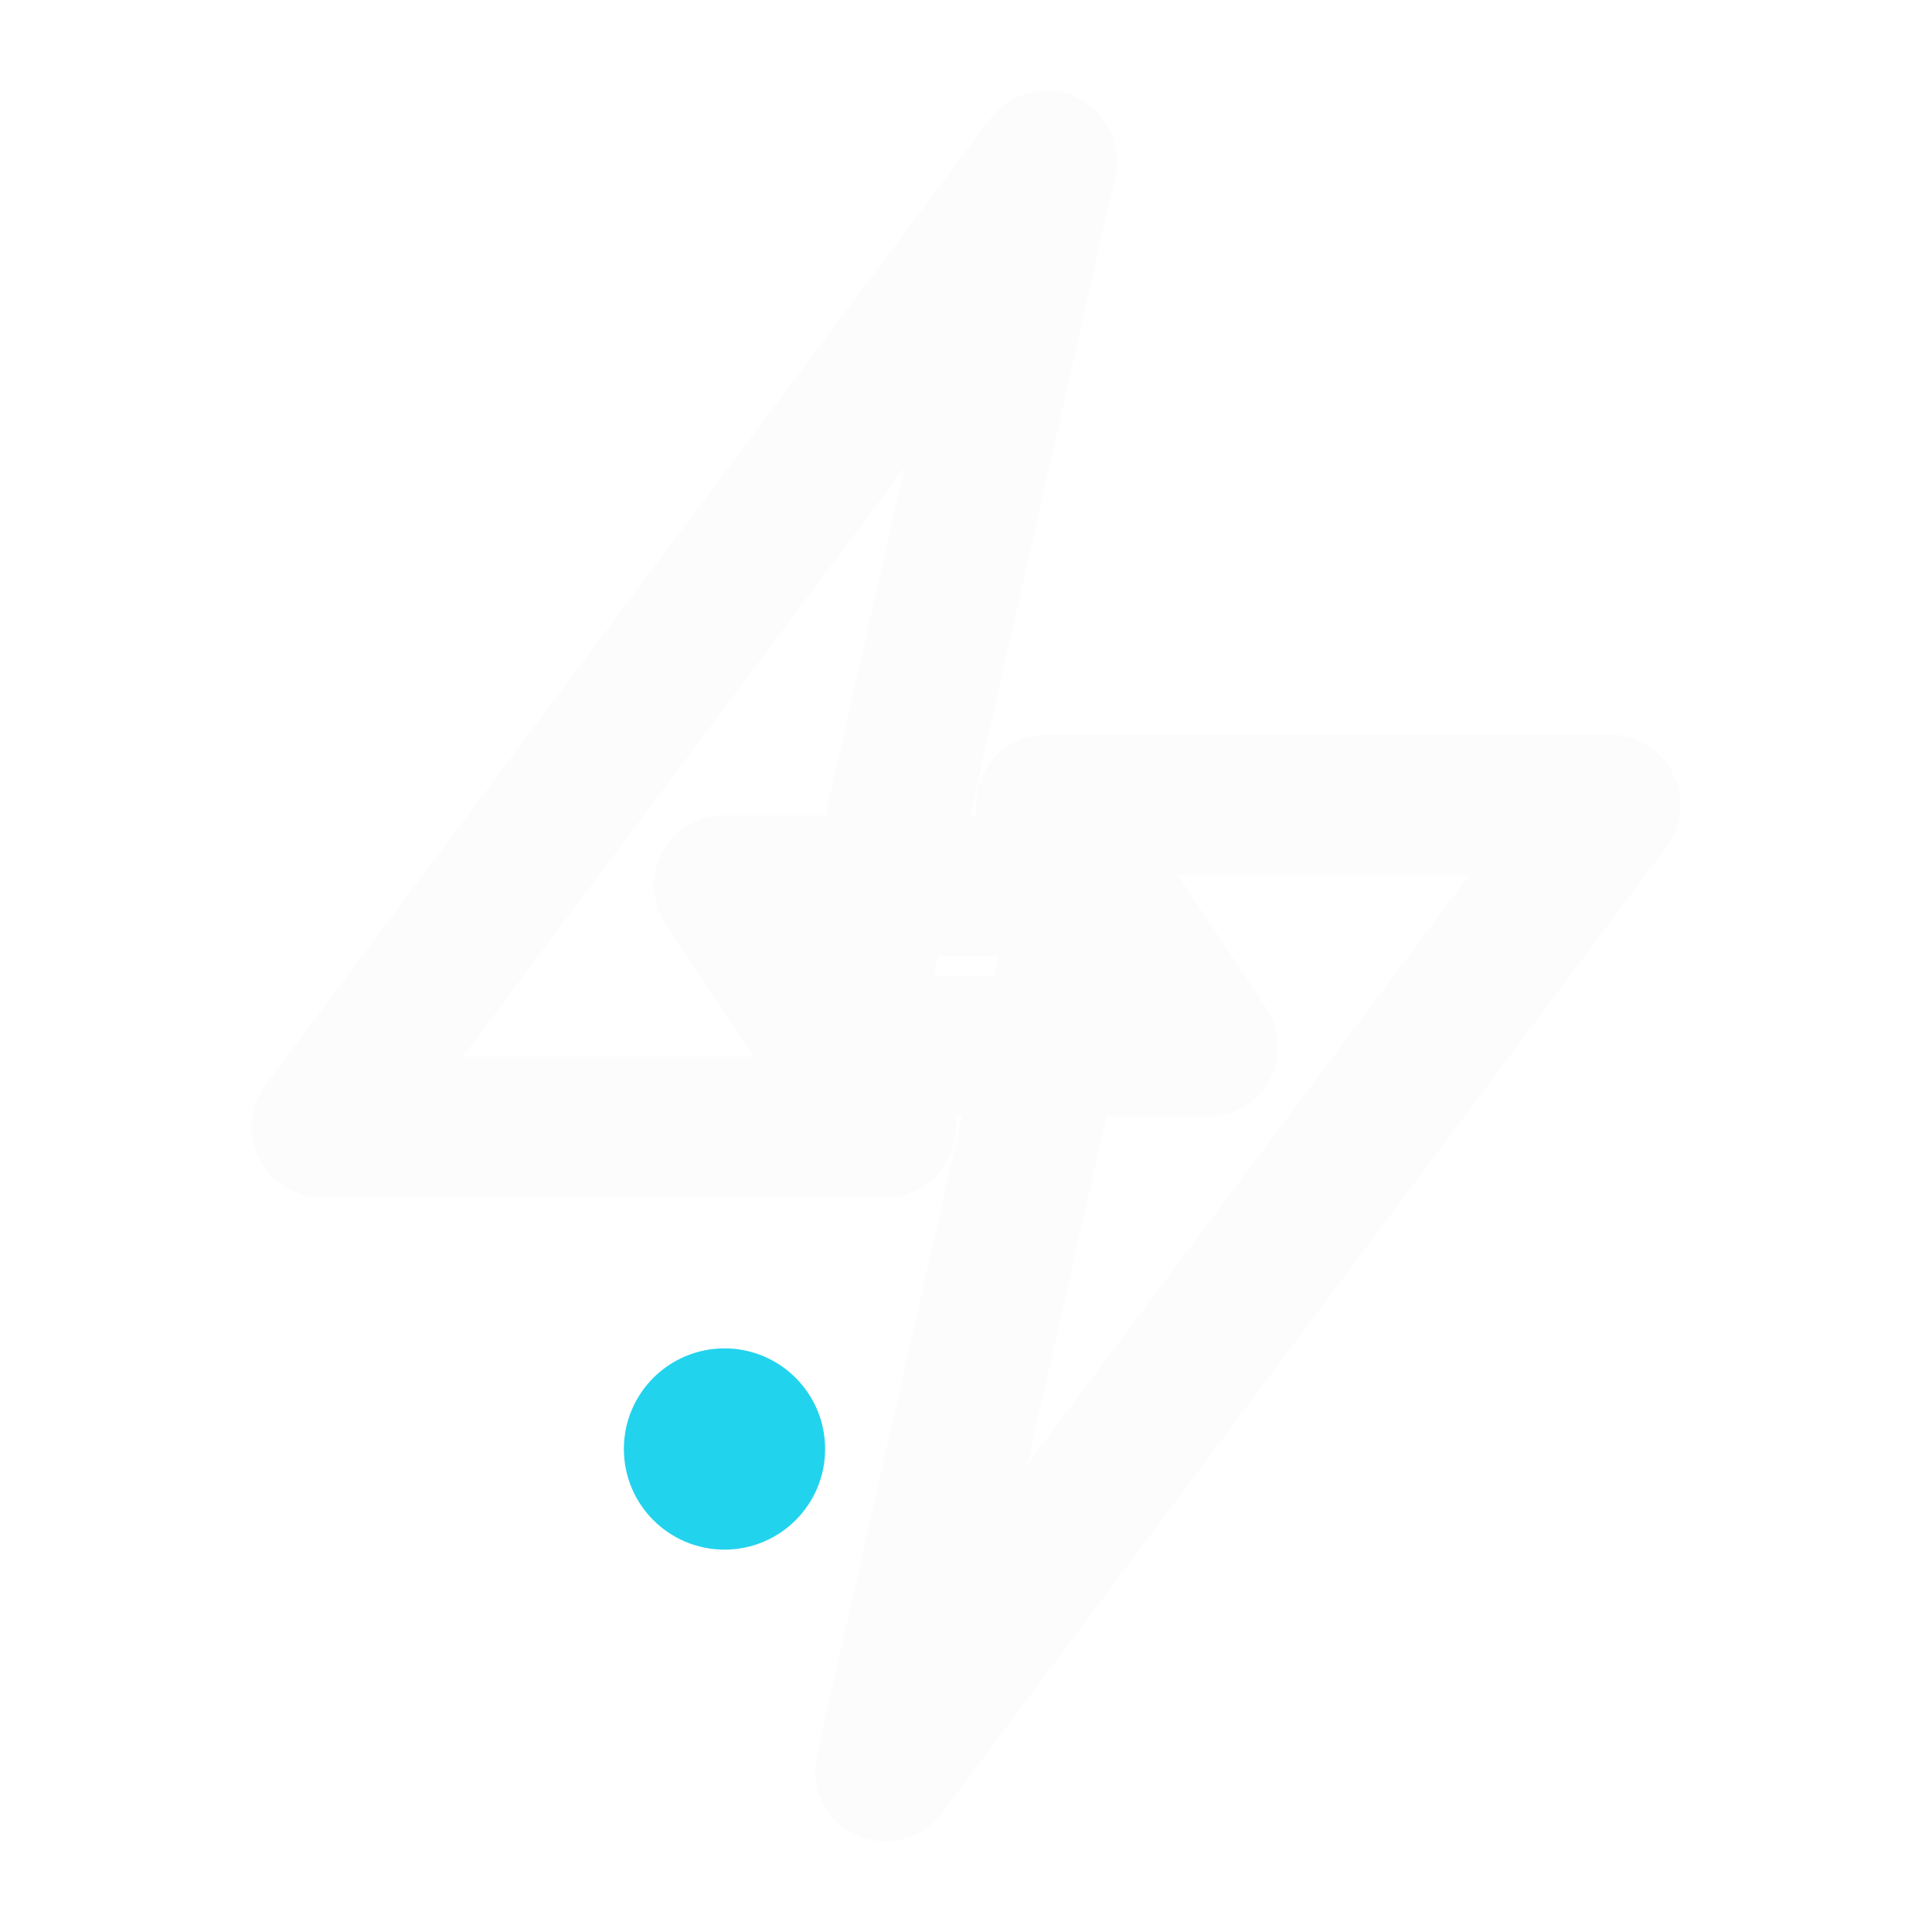
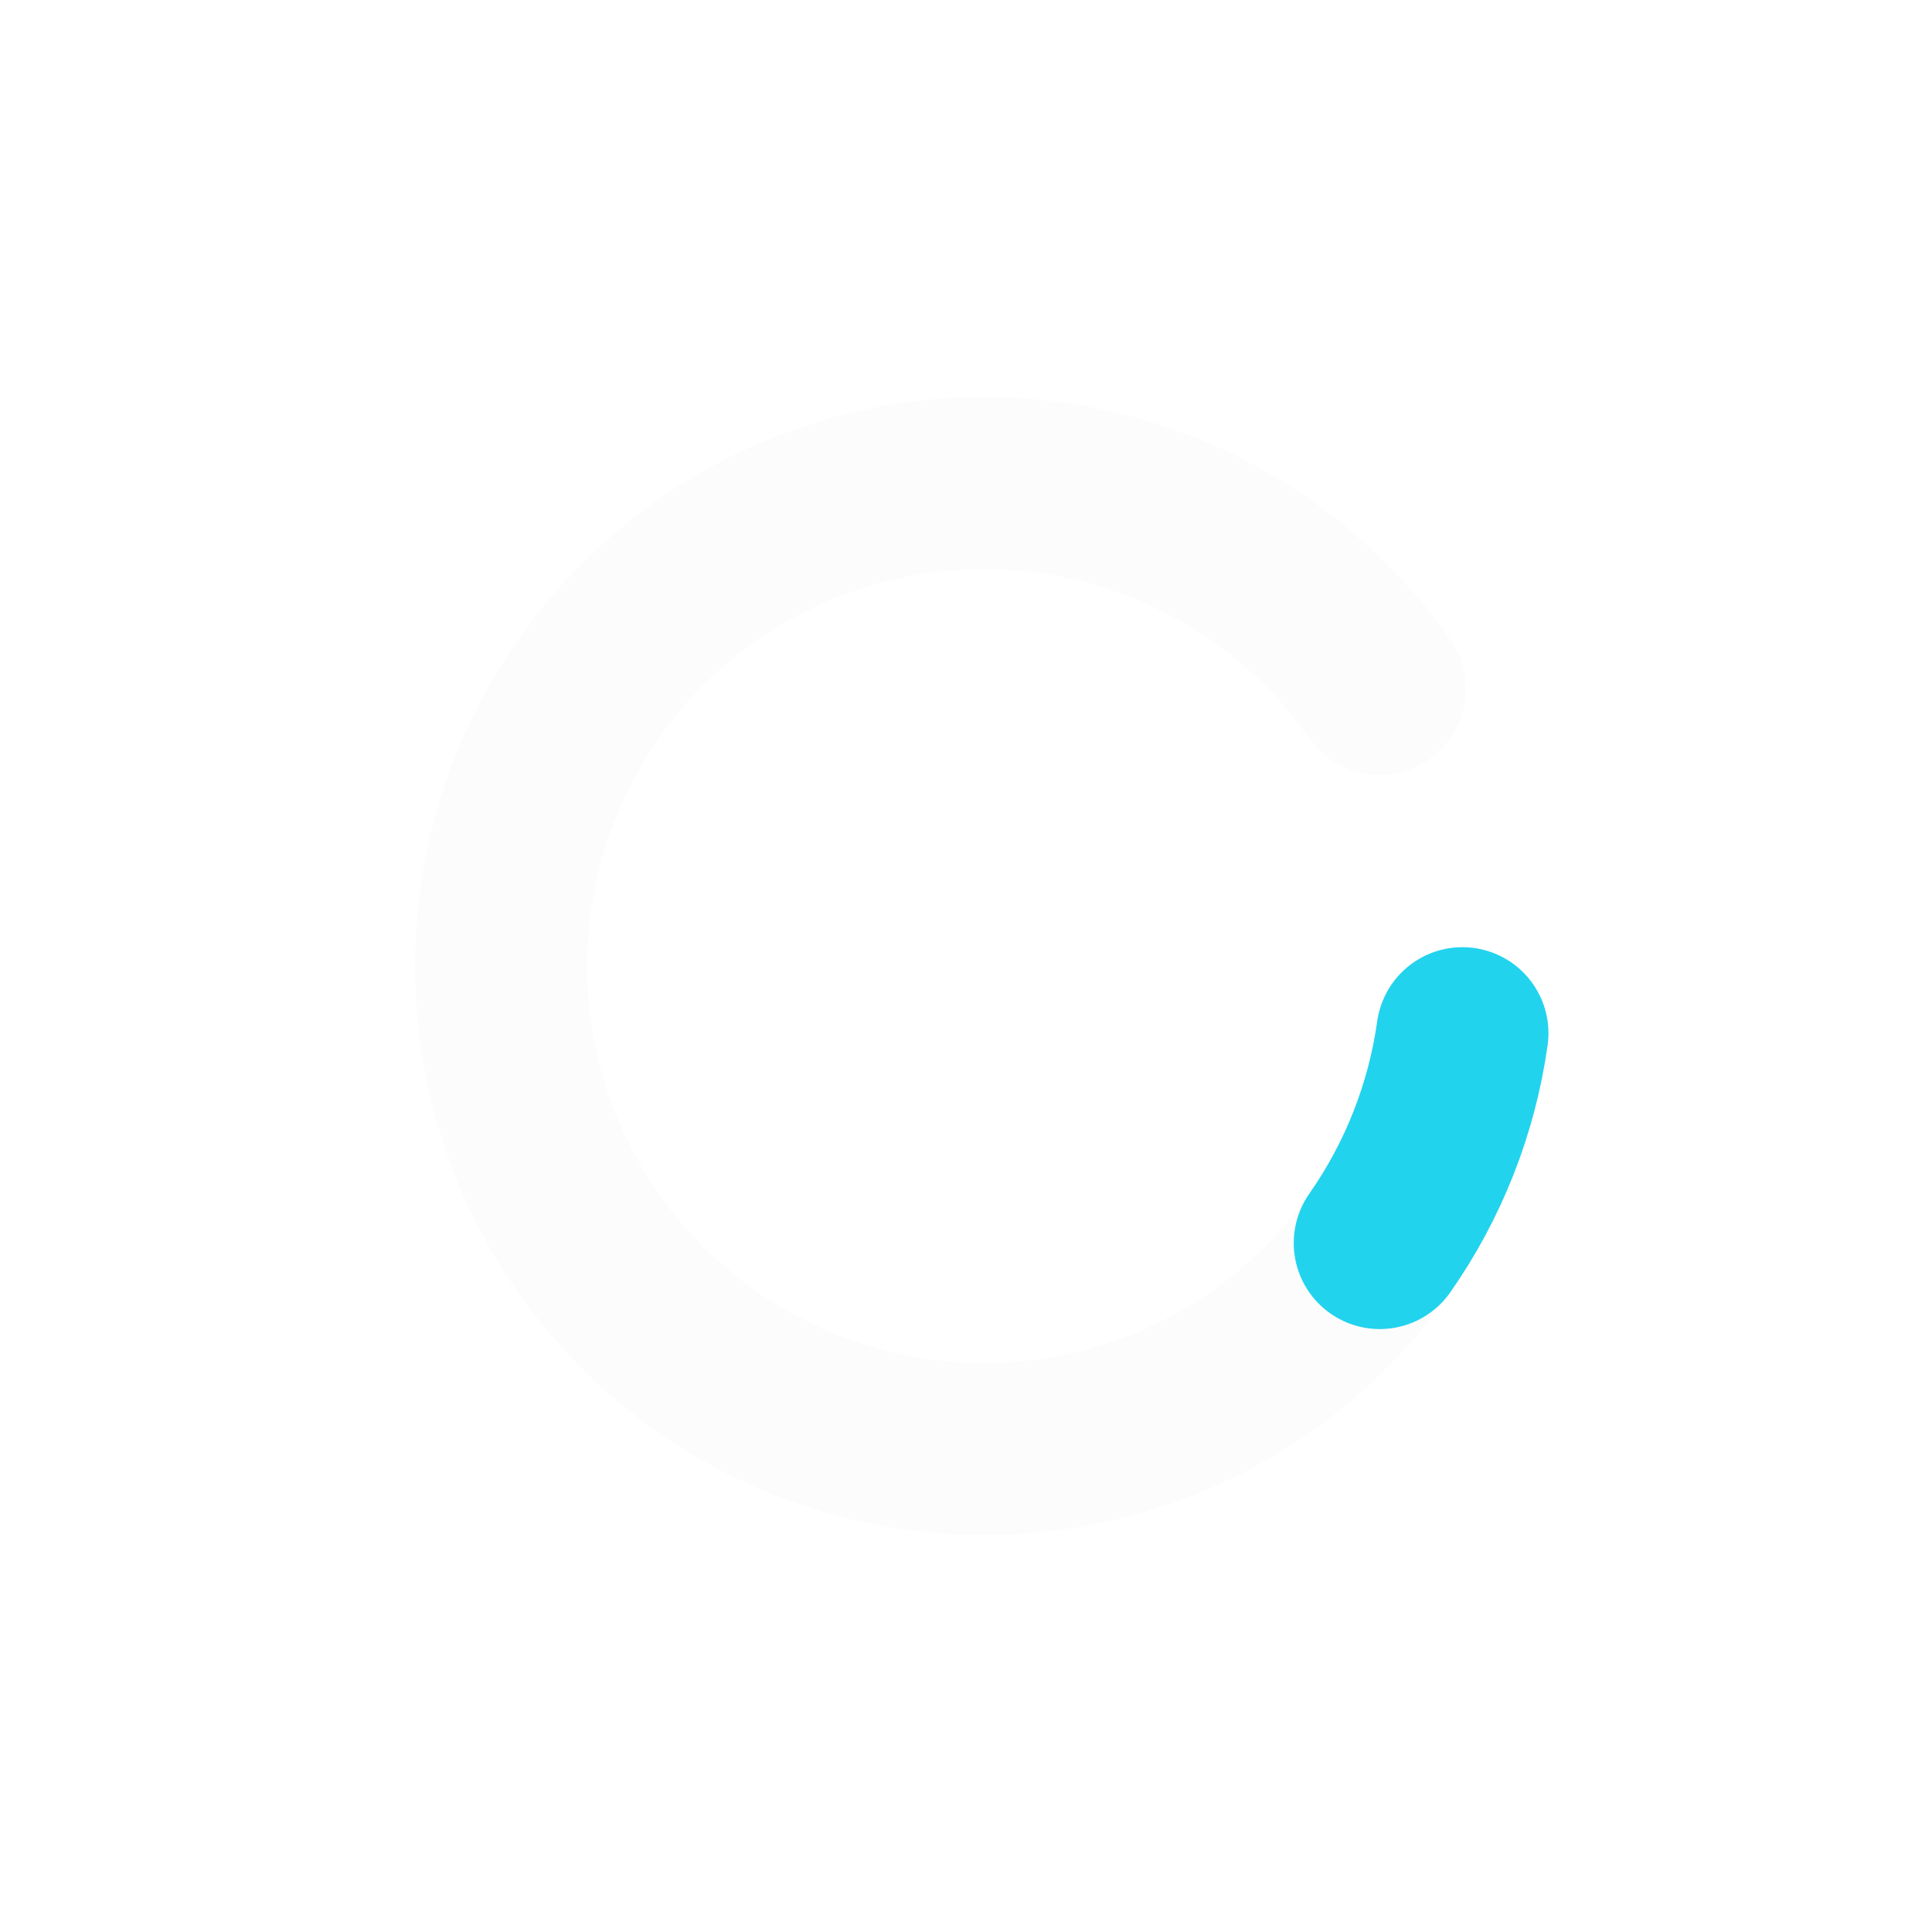
- <svg xmlns="http://www.w3.org/2000/svg" viewBox="0 0 24 24" width="24" height="24" fill="none" role="img" aria-label="CLI2API">
-   <path d="M13 2 L4 14 H11 L9 11 H13.5 L11 22 L20 10 H13 L15 13 H10.5 Z" stroke="#FCFCFC" stroke-width="1.75" stroke-linejoin="round" stroke-linecap="round" />
-   <circle cx="9" cy="18" r="1.25" fill="#22D3EE" />
+ <svg xmlns="http://www.w3.org/2000/svg" viewBox="0 0 128 128" fill="none" role="img" aria-label="CLI2API">
+   <path stroke="#FCFCFC" stroke-width="11.4" stroke-linecap="round" stroke-linejoin="round" d="M91.413 45.646A32 32 0 1 0 91.413 82.354" />
+   <path stroke="#22D3EE" stroke-width="11.4" stroke-linecap="round" stroke-linejoin="round" d="M96.889 68.454A32 32 0 0 1 91.413 82.354" />
</svg>
